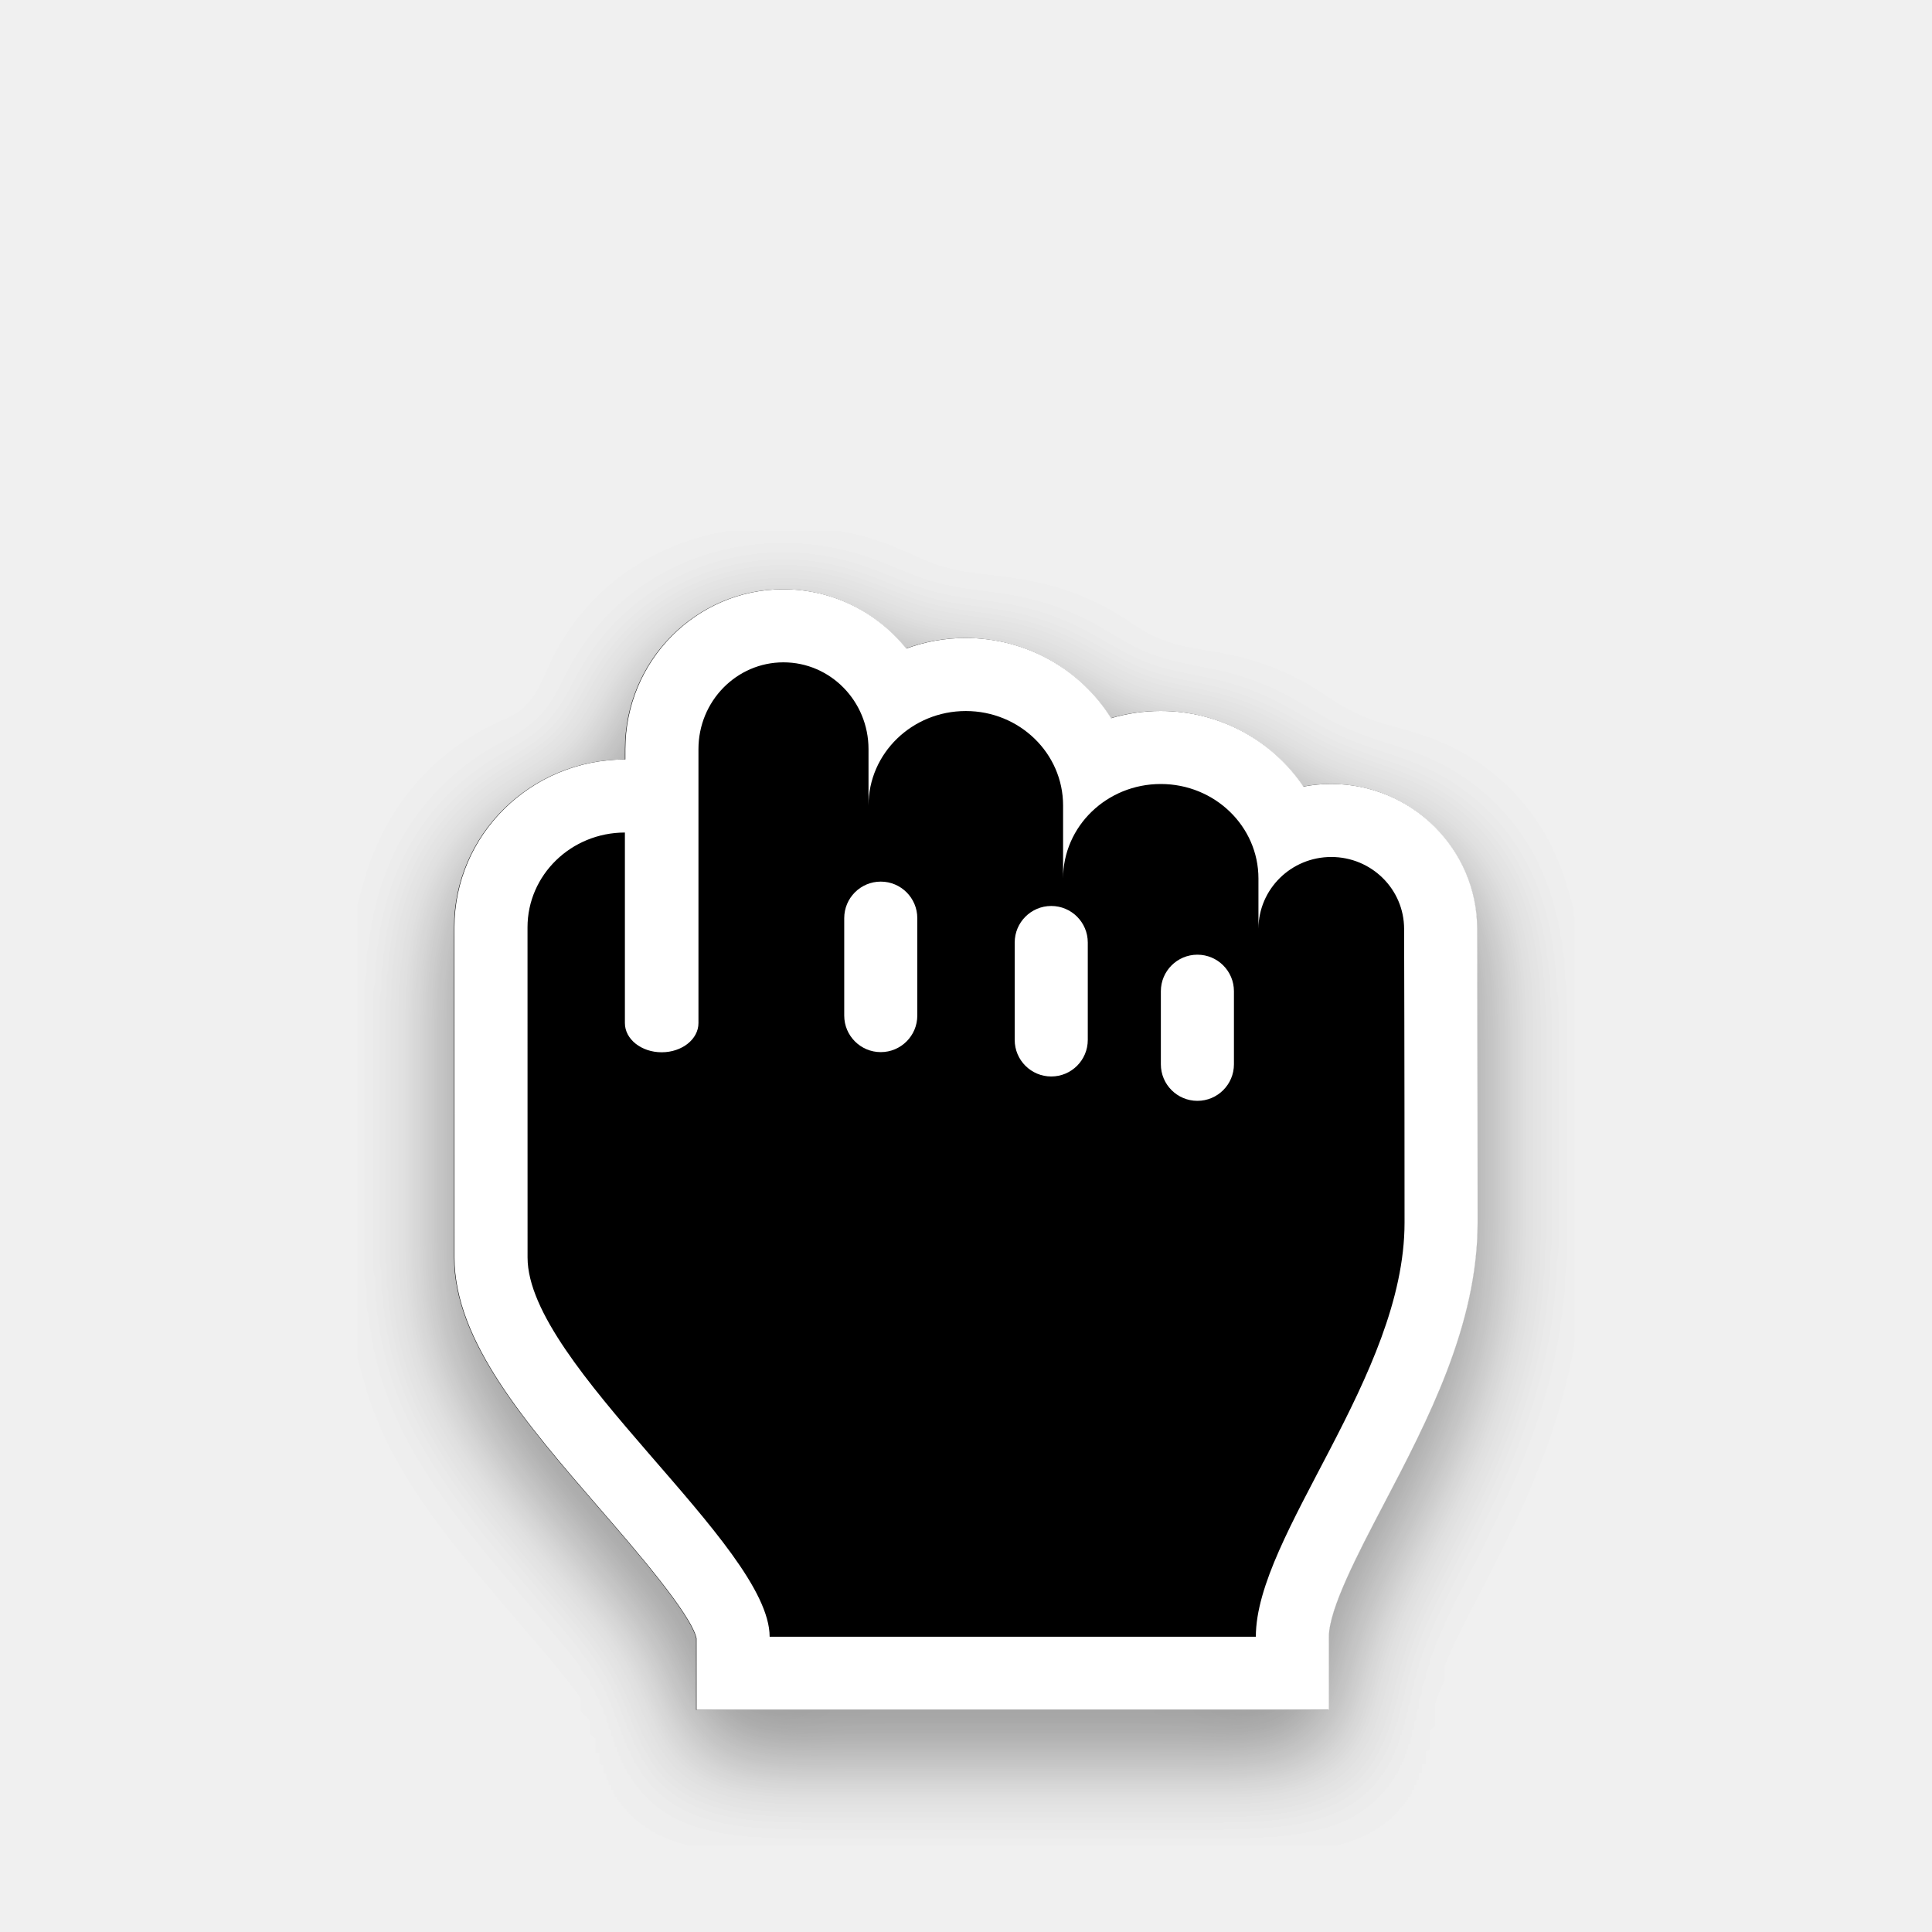
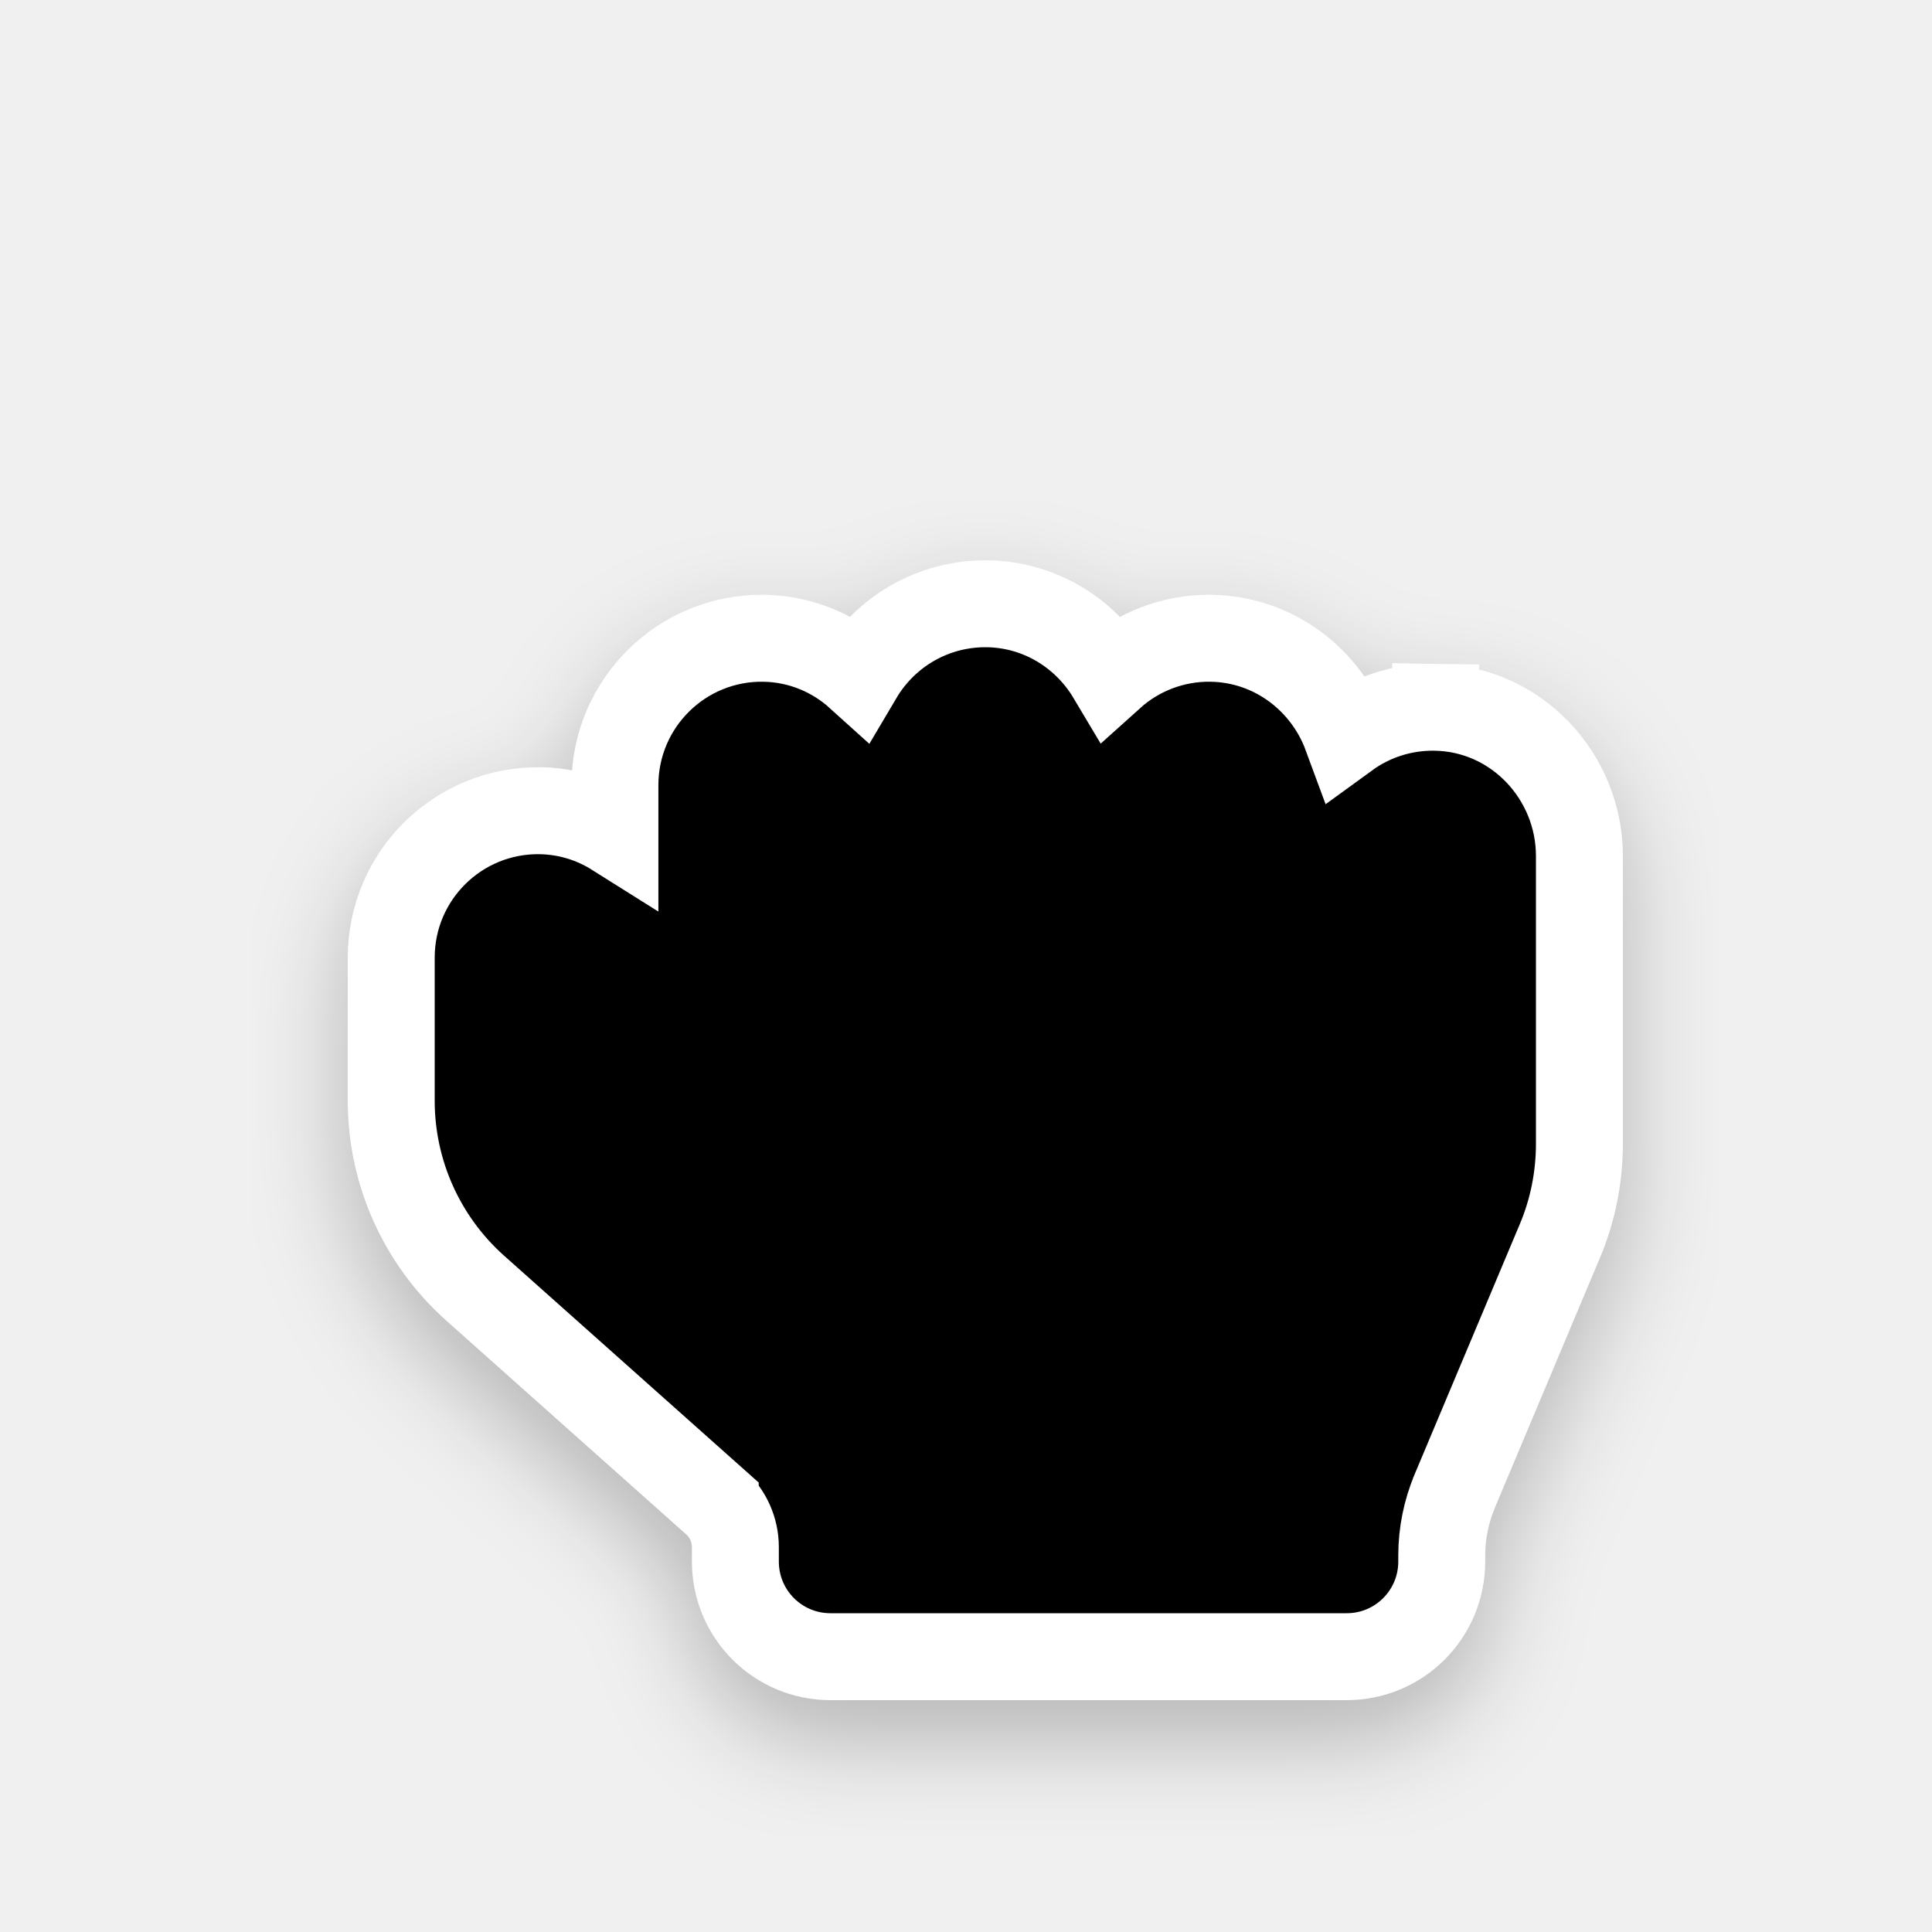
<svg xmlns="http://www.w3.org/2000/svg" width="200" height="200" viewBox="0 0 200 200" fill="none">
  <g filter="url(#filter0_d)">
-     <path d="M81.059 61C72.037 61 64.694 68.424 64.694 77.552V78.621H64.641C54.915 78.629 47 86.425 47 95.997L47.005 130.183C47.005 138.807 54.366 147.302 62.157 156.297C65.662 160.341 71.505 167.087 72.062 169.595V177.004H79.627H129.958H137.523V169.439C137.523 166.565 140.531 160.82 143.187 155.749C147.753 147.042 152.918 137.173 152.918 126.577C152.918 110.711 152.872 96.149 152.872 96.149C152.872 87.893 146.099 81.155 137.768 81.155C136.787 81.155 135.824 81.249 134.891 81.427C131.723 76.717 126.287 73.6 120.117 73.6C118.334 73.6 116.609 73.863 114.98 74.347C111.878 69.372 106.293 66.046 99.936 66.046C97.77 66.046 95.692 66.431 93.776 67.14C90.773 63.395 86.188 61 81.059 61Z" fill="black" />
+     <path d="M139.389 76.113C137.285 70.408 131.913 66.196 125.42 66.073L125.411 66.072L125.401 66.072C121.4 66.013 117.749 67.497 115.004 69.968C112.409 65.612 107.734 62.606 102.264 62.502L102.255 62.502L102.245 62.502C96.574 62.417 91.606 65.434 88.924 69.969C86.322 67.617 82.907 66.145 79.108 66.073L79.098 66.072L79.089 66.072C70.582 65.945 63.656 72.798 63.656 81.284V86.222C61.423 84.818 58.795 83.98 55.951 83.926L55.942 83.925L55.933 83.925C47.426 83.799 40.5 90.651 40.5 99.136V113.954C40.5 121.351 43.652 128.395 49.169 133.331L49.176 133.337L74.041 155.492C74.041 155.493 74.042 155.493 74.043 155.494C75.361 156.673 76.125 158.377 76.125 160.149V161.644C76.125 167.088 80.513 171.5 85.969 171.5H139.406C144.862 171.5 149.25 167.088 149.25 161.644V160.997C149.25 158.75 149.705 156.504 150.573 154.405C150.574 154.402 150.576 154.399 150.577 154.395L161.475 128.472C161.475 128.471 161.475 128.47 161.476 128.469C162.83 125.265 163.5 121.834 163.5 118.395V88.603C163.5 80.391 156.987 73.342 148.559 73.213L148.491 77.713L148.558 73.213C145.128 73.162 141.955 74.246 139.389 76.113ZM102.178 67.001V67.001V67.001Z" fill="black" stroke="white" stroke-width="9" />
  </g>
-   <g filter="url(#filter1_d)">
-     <path d="M81.102 68.565C85.969 68.565 89.908 72.589 89.908 77.552V83.382C89.908 77.983 94.419 73.606 99.979 73.606C105.544 73.606 110.05 77.983 110.05 83.382V90.942C110.05 85.538 114.577 81.16 120.162 81.16C125.747 81.16 130.274 85.538 130.274 90.942V96.141C130.289 92.038 133.658 88.715 137.813 88.715C141.979 88.715 145.353 92.049 145.353 96.166C145.353 96.166 145.398 110.719 145.398 126.574C145.398 142.433 130.004 158.891 130.004 169.437C116.922 169.437 88.556 169.437 79.673 169.437C79.673 159.991 54.613 141.326 54.613 130.18C54.613 130.047 54.608 95.995 54.608 95.995C54.608 90.584 59.119 86.188 64.689 86.183V105.912C64.689 107.577 66.394 108.931 68.497 108.931C70.6 108.931 72.304 107.577 72.304 105.912V77.552C72.302 72.589 76.243 68.565 81.102 68.565ZM81.102 61C72.08 61 64.737 68.424 64.737 77.552V78.621H64.684C54.958 78.629 47.043 86.425 47.043 95.997L47.048 130.183C47.048 138.807 54.409 147.302 62.2 156.297C65.705 160.341 71.548 167.087 72.105 169.596V177.004H79.67H130.001H137.566V169.439C137.566 166.565 140.574 160.82 143.23 155.749C147.796 147.042 152.961 137.173 152.961 126.577C152.961 110.711 152.915 96.149 152.915 96.149C152.915 87.893 146.142 81.155 137.811 81.155C136.83 81.155 135.867 81.249 134.934 81.427C131.766 76.717 126.33 73.6 120.159 73.6C118.377 73.6 116.652 73.863 115.023 74.347C111.921 69.372 106.336 66.046 99.979 66.046C97.813 66.046 95.735 66.431 93.819 67.14C90.816 63.395 86.231 61 81.102 61Z" fill="white" />
-   </g>
-   <path fill-rule="evenodd" clip-rule="evenodd" d="M91.176 91.264C93.264 91.264 94.958 92.959 94.958 95.047V105.133C94.958 107.221 93.264 108.915 91.176 108.915C89.088 108.915 87.394 107.221 87.394 105.133V95.047C87.394 92.959 89.086 91.264 91.176 91.264Z" fill="white" />
-   <path fill-rule="evenodd" clip-rule="evenodd" d="M108.825 93.786C110.913 93.786 112.607 95.48 112.607 97.568V107.655C112.607 109.742 110.913 111.437 108.825 111.437C106.737 111.437 105.042 109.742 105.042 107.655V97.568C105.042 95.48 106.737 93.786 108.825 93.786Z" fill="white" />
-   <path fill-rule="evenodd" clip-rule="evenodd" d="M123.954 98.829C126.042 98.829 127.737 100.523 127.737 102.611V110.176C127.737 112.264 126.042 113.959 123.954 113.959C121.866 113.959 120.172 112.264 120.172 110.176V102.611C120.172 100.523 121.866 98.829 123.954 98.829Z" fill="white" />
  <defs>
-     <filter id="filter0_d" x="37" y="55" width="125.918" height="136.004" filterUnits="userSpaceOnUse" color-interpolation-filters="sRGB">
-       <feFlood flood-opacity="0" result="BackgroundImageFix" />
-       <feColorMatrix in="SourceAlpha" type="matrix" values="0 0 0 0 0 0 0 0 0 0 0 0 0 0 0 0 0 0 127 0" />
-       <feOffset dy="4" />
-       <feGaussianBlur stdDeviation="5" />
-       <feColorMatrix type="matrix" values="0 0 0 0 0 0 0 0 0 0 0 0 0 0 0 0 0 0 0.25 0" />
-       <feBlend mode="normal" in2="BackgroundImageFix" result="effect1_dropShadow" />
-       <feBlend mode="normal" in="SourceGraphic" in2="effect1_dropShadow" result="shape" />
-     </filter>
-     <filter id="filter1_d" x="37.043" y="55" width="125.918" height="136.004" filterUnits="userSpaceOnUse" color-interpolation-filters="sRGB">
+     <filter id="filter0_d" x="26" y="52" width="152" height="138" filterUnits="userSpaceOnUse" color-interpolation-filters="sRGB">
      <feFlood flood-opacity="0" result="BackgroundImageFix" />
      <feColorMatrix in="SourceAlpha" type="matrix" values="0 0 0 0 0 0 0 0 0 0 0 0 0 0 0 0 0 0 127 0" />
      <feOffset dy="4" />
      <feGaussianBlur stdDeviation="5" />
      <feColorMatrix type="matrix" values="0 0 0 0 0 0 0 0 0 0 0 0 0 0 0 0 0 0 0.25 0" />
      <feBlend mode="normal" in2="BackgroundImageFix" result="effect1_dropShadow" />
      <feBlend mode="normal" in="SourceGraphic" in2="effect1_dropShadow" result="shape" />
    </filter>
  </defs>
</svg>
